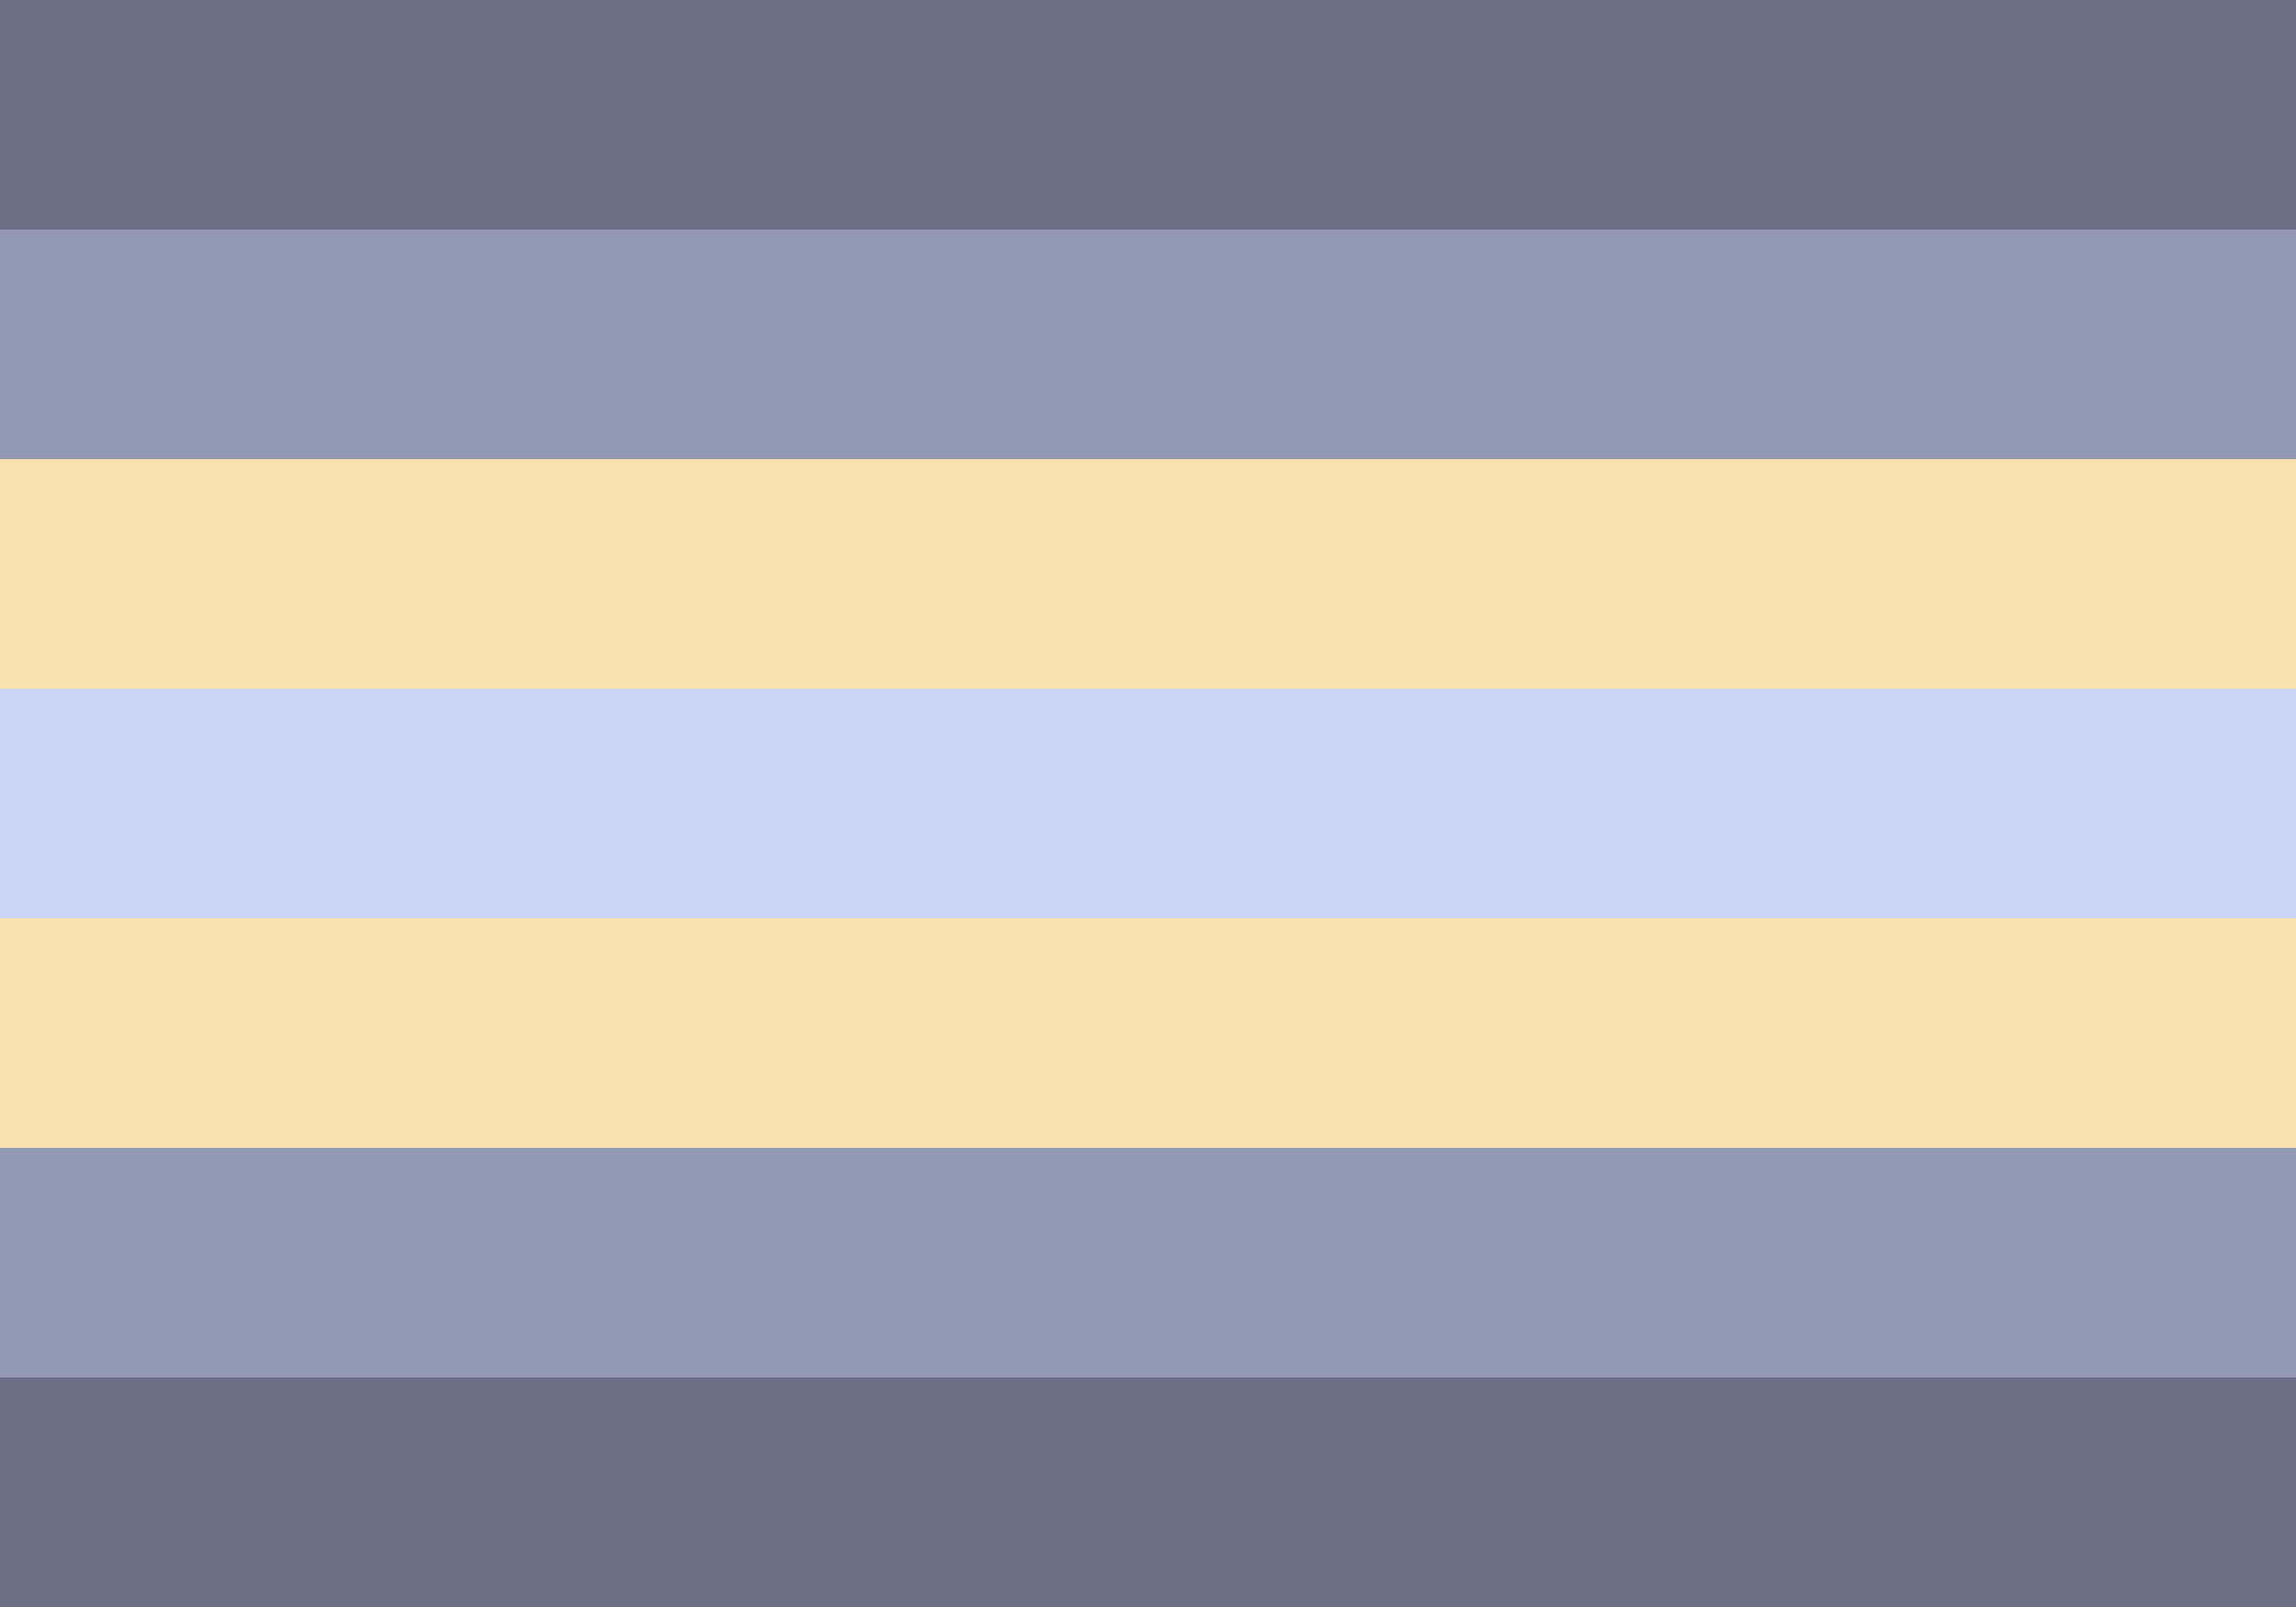
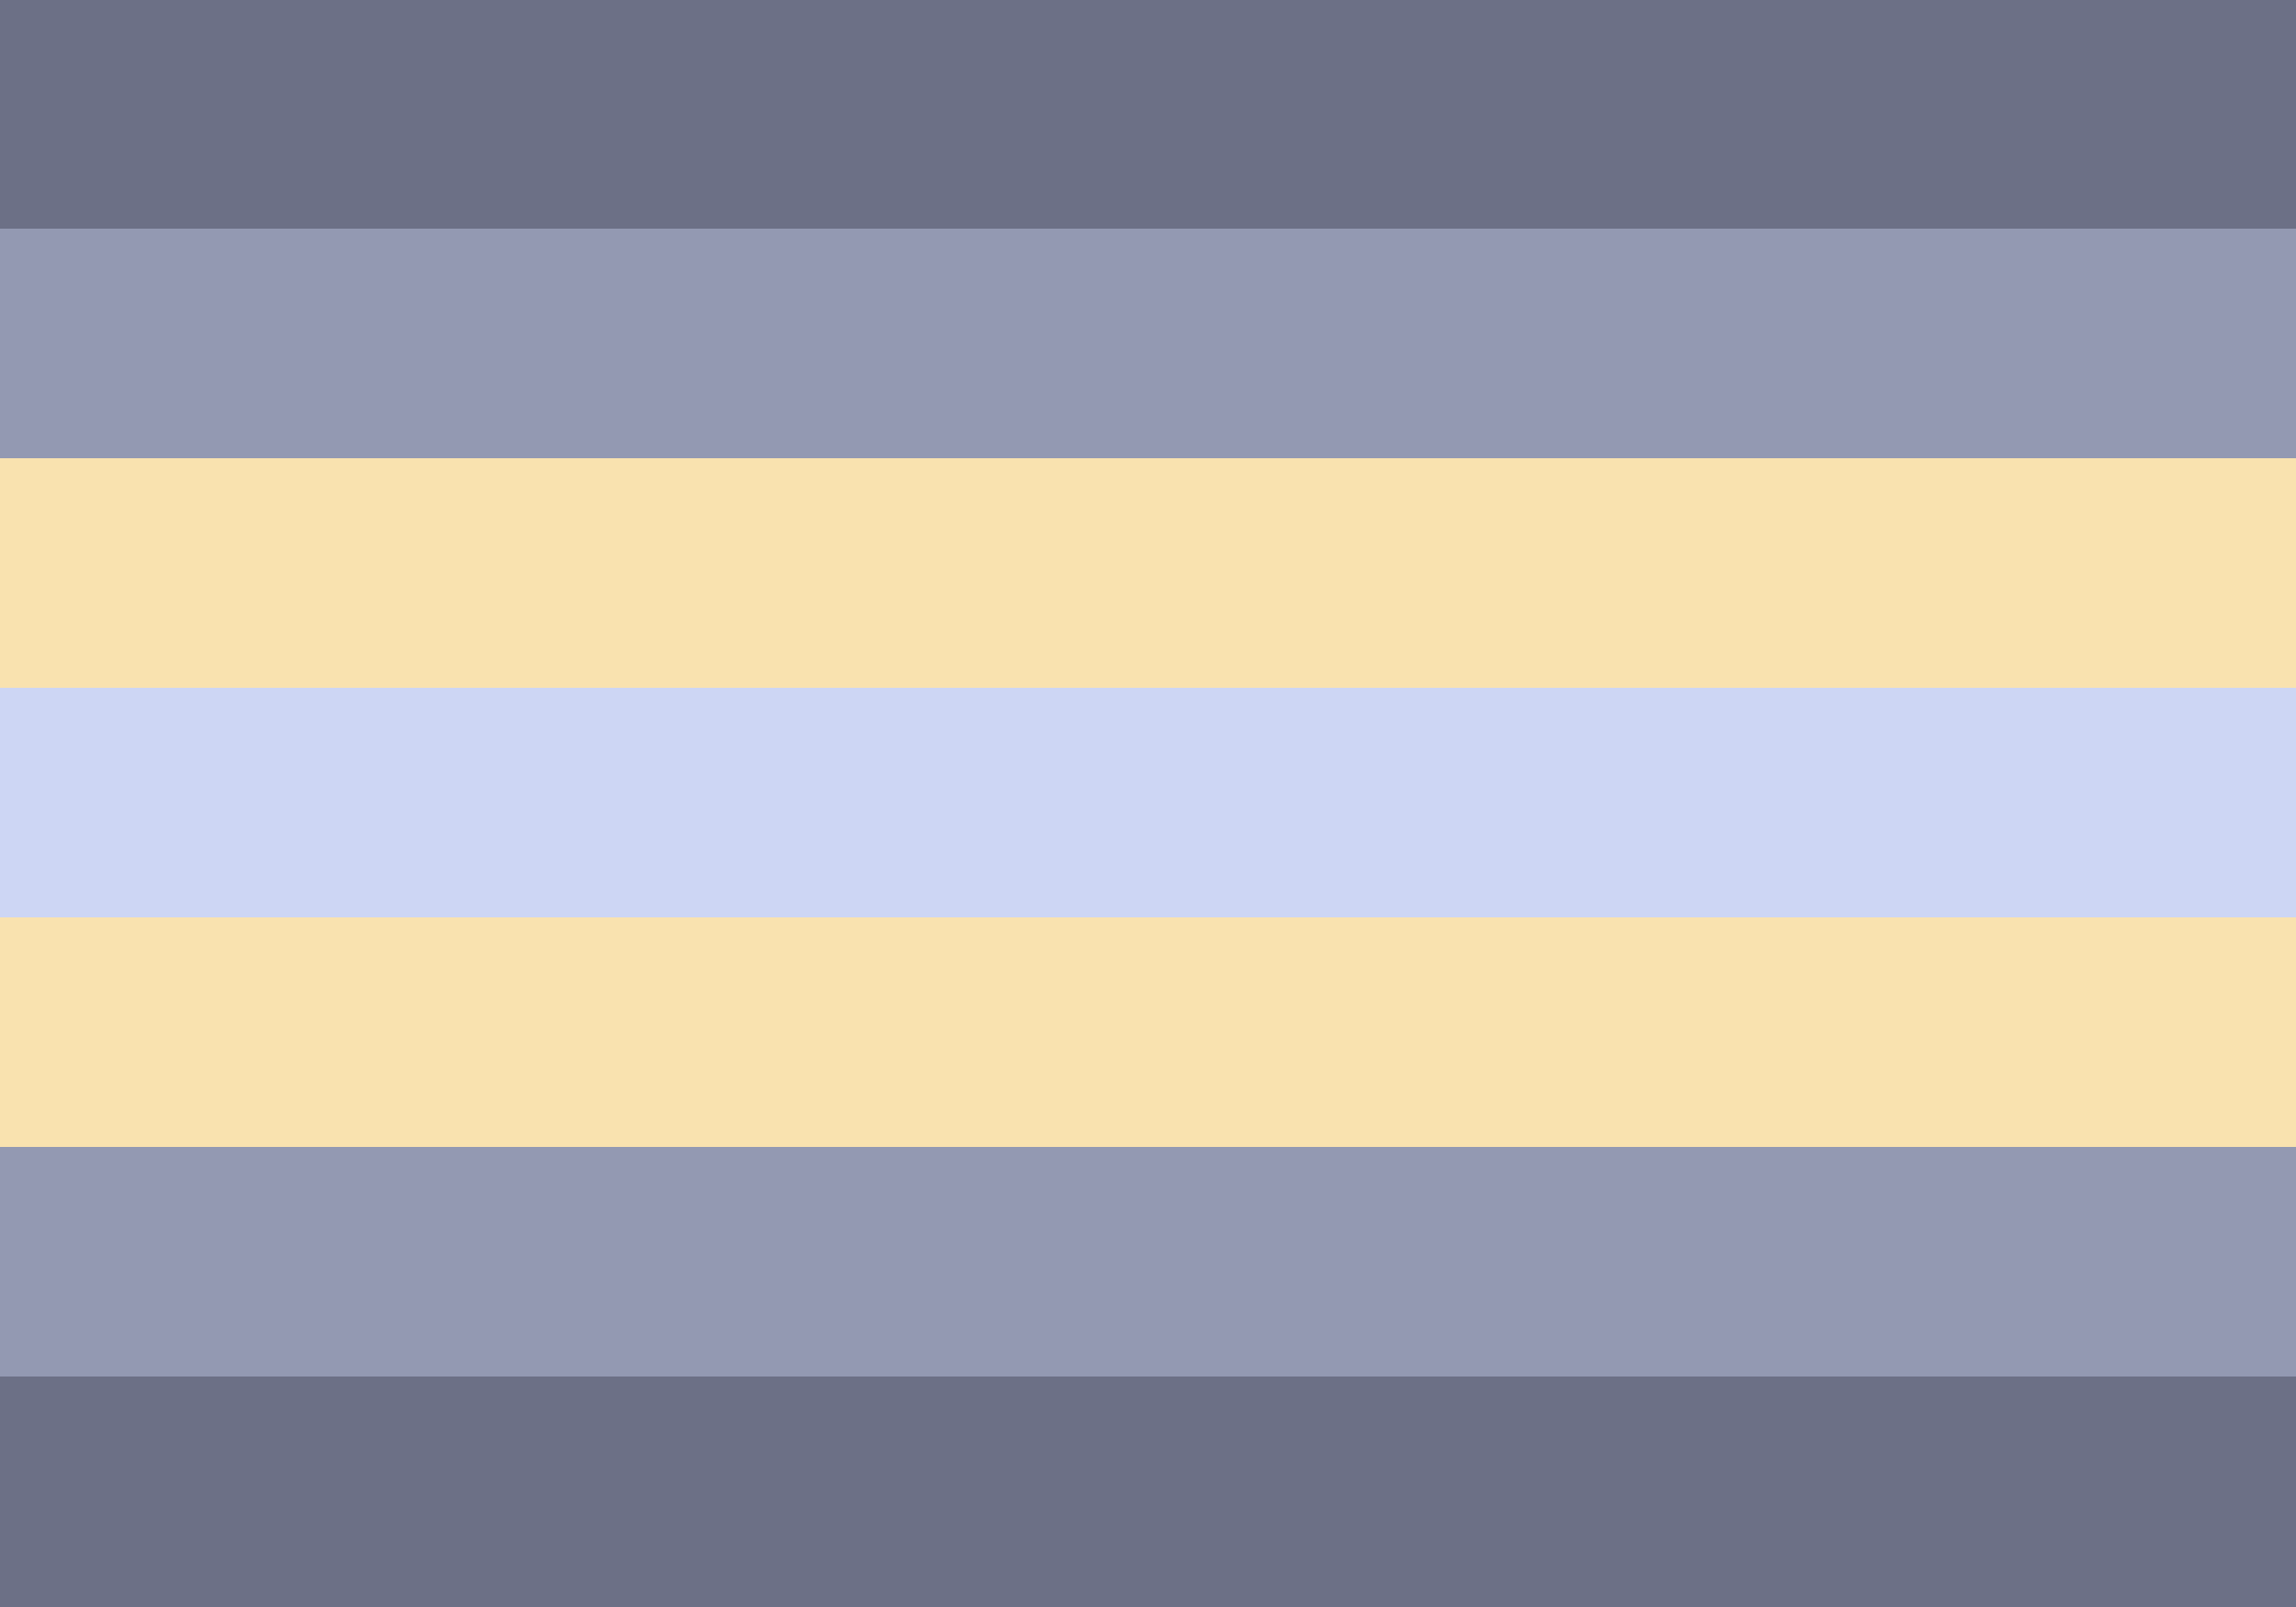
<svg xmlns="http://www.w3.org/2000/svg" width="1000" height="700" shape-rendering="crispEdges">
-   <path fill="#6c7086" d="M0 0h1000v100H0z" />
-   <path fill="#9399b2" d="M0 100h1000v100H0z" />
-   <path fill="#f9e2af" d="M0 200h1000v100H0z" />
-   <path fill="#cdd6f4" d="M0 300h1000v100H0z" />
-   <path fill="#f9e2af" d="M0 400h1000v100H0z" />
-   <path fill="#9399b2" d="M0 500h1000v100H0z" />
-   <path fill="#6c7086" d="M0 600h1000v100H0z" />
+   <path fill="#6c7086" stroke="#6c7086" d="M0 0h1000v100H0z" />
+   <path fill="#9399b2" stroke="#9399b2" d="M0 100h1000v100H0z" />
+   <path fill="#f9e2af" stroke="#f9e2af" d="M0 200h1000v100H0z" />
+   <path fill="#cdd6f4" stroke="#cdd6f4" d="M0 300h1000v100H0z" />
+   <path fill="#f9e2af" stroke="#f9e2af" d="M0 400h1000v100H0z" />
+   <path fill="#9399b2" stroke="#9399b2" d="M0 500h1000v100H0z" />
+   <path fill="#6c7086" stroke="#6c7086" d="M0 600h1000v100H0z" />
</svg>
